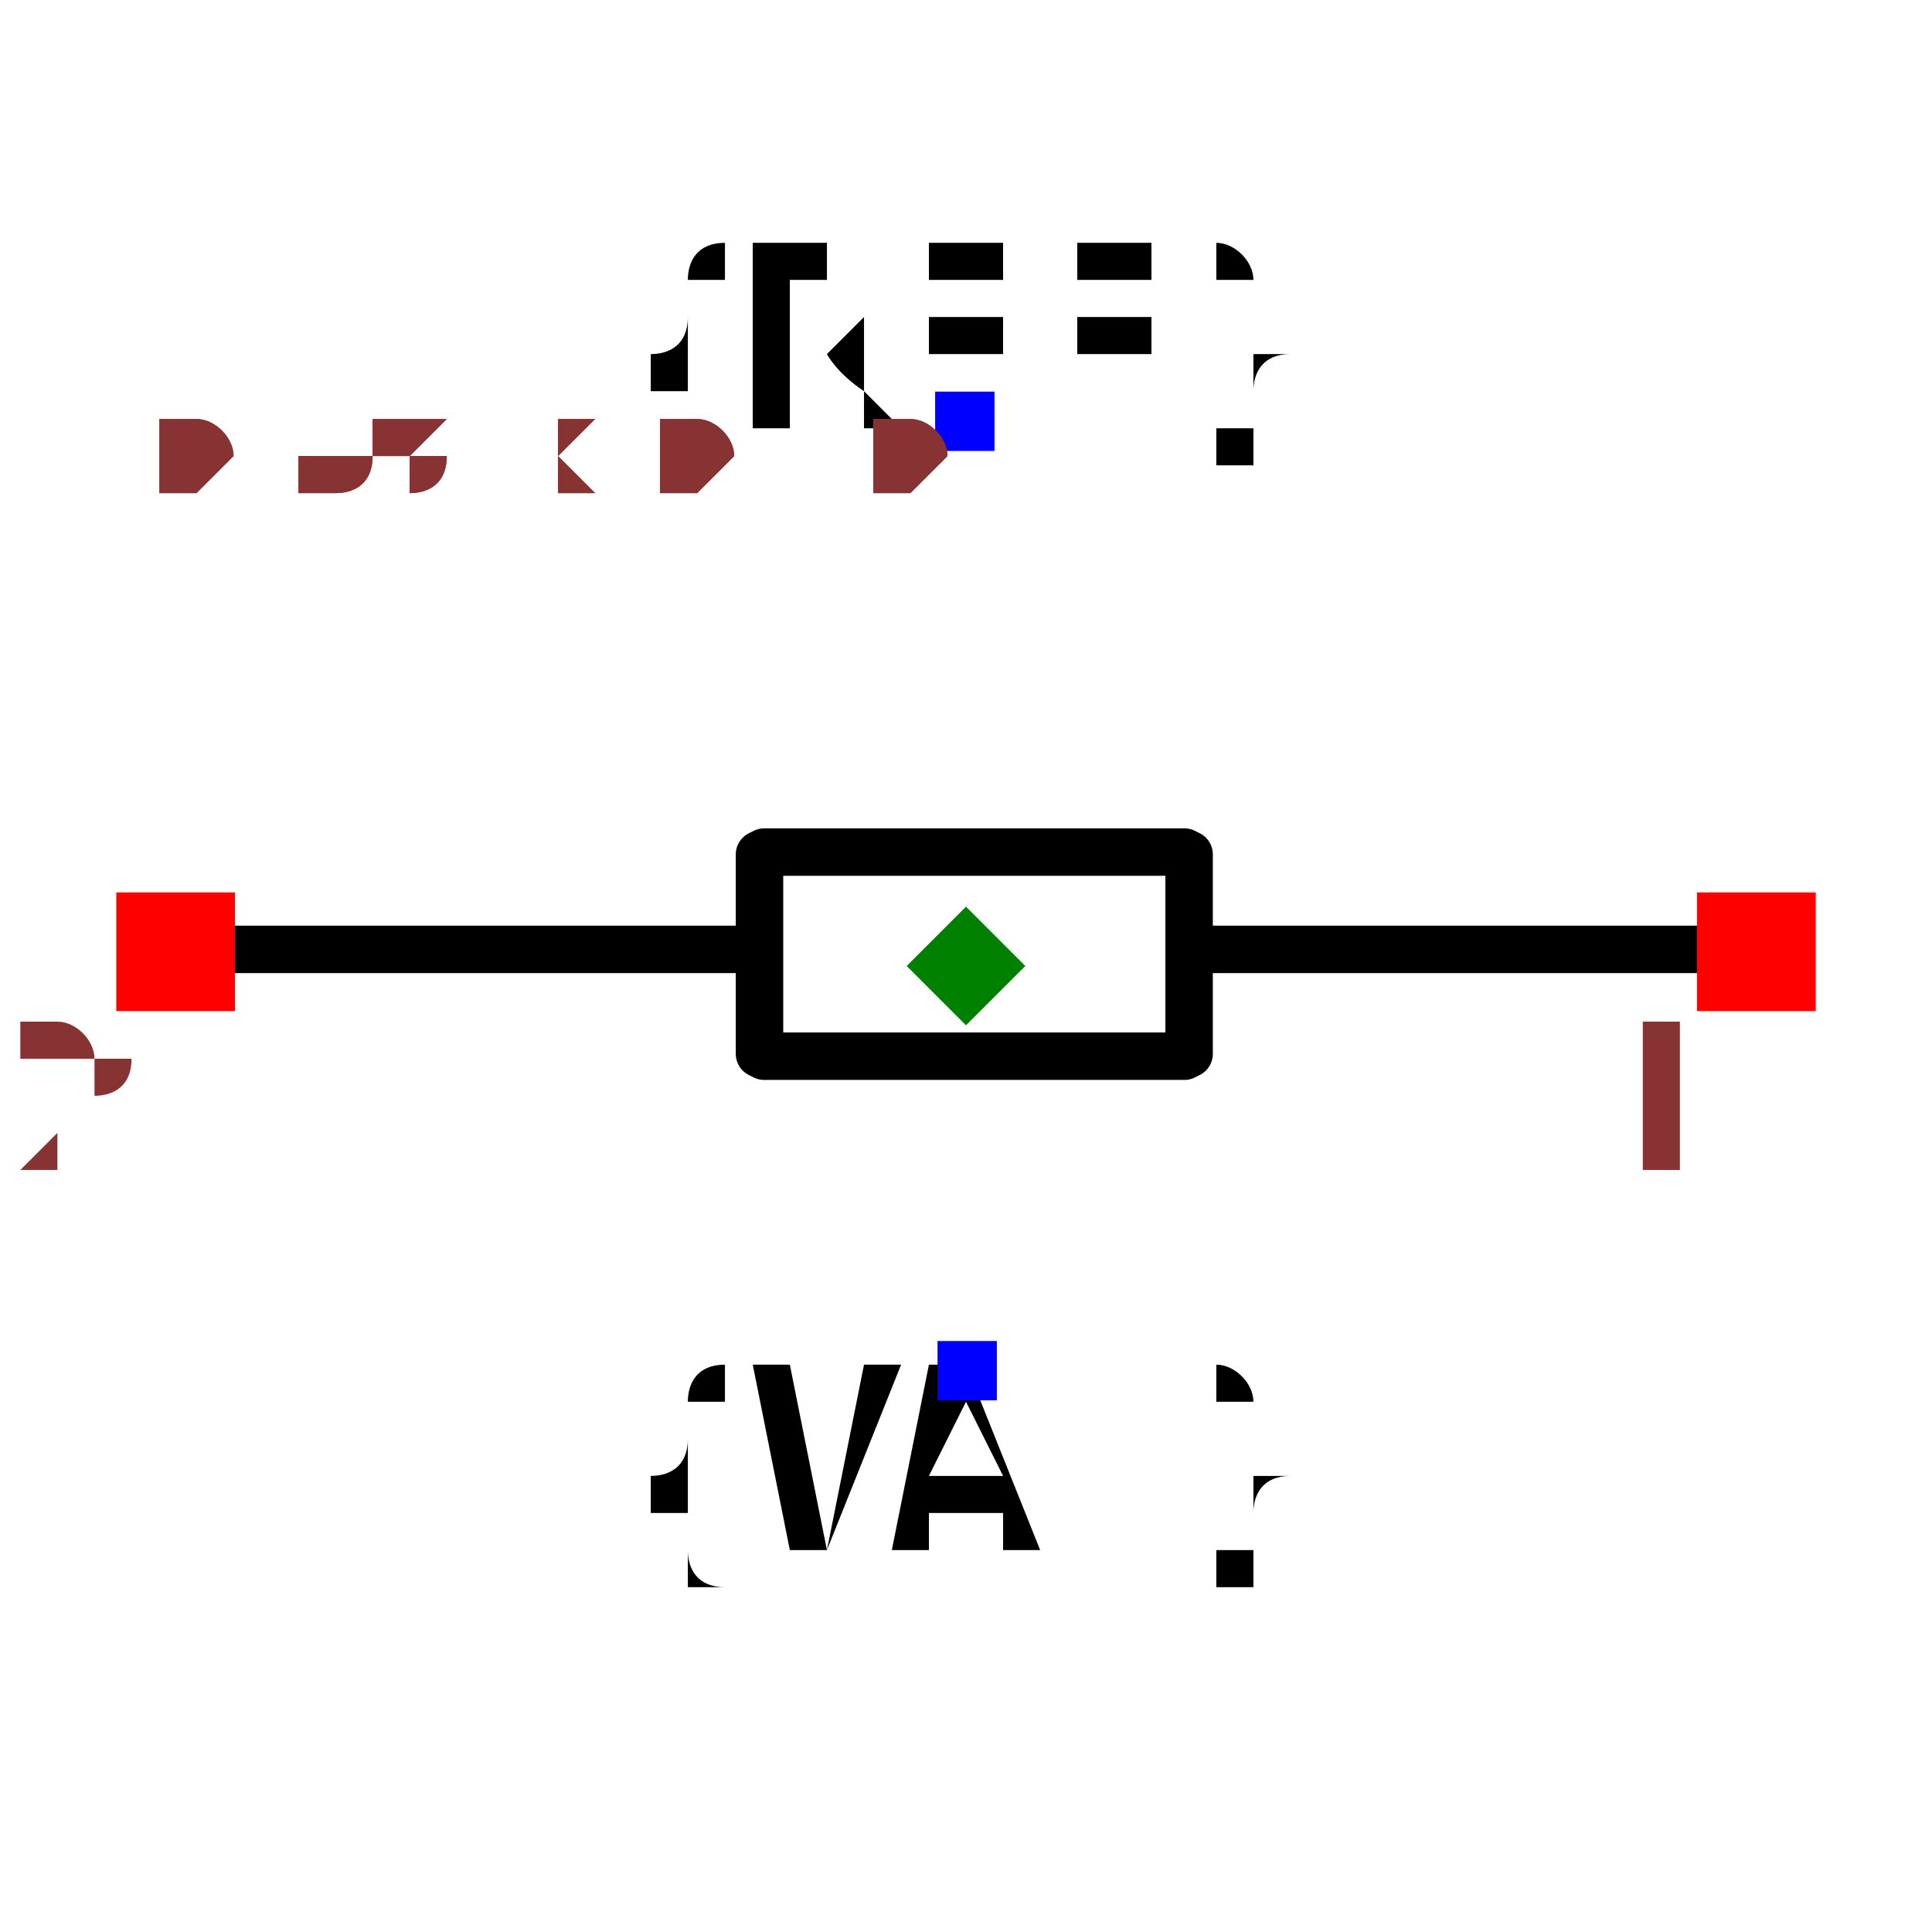
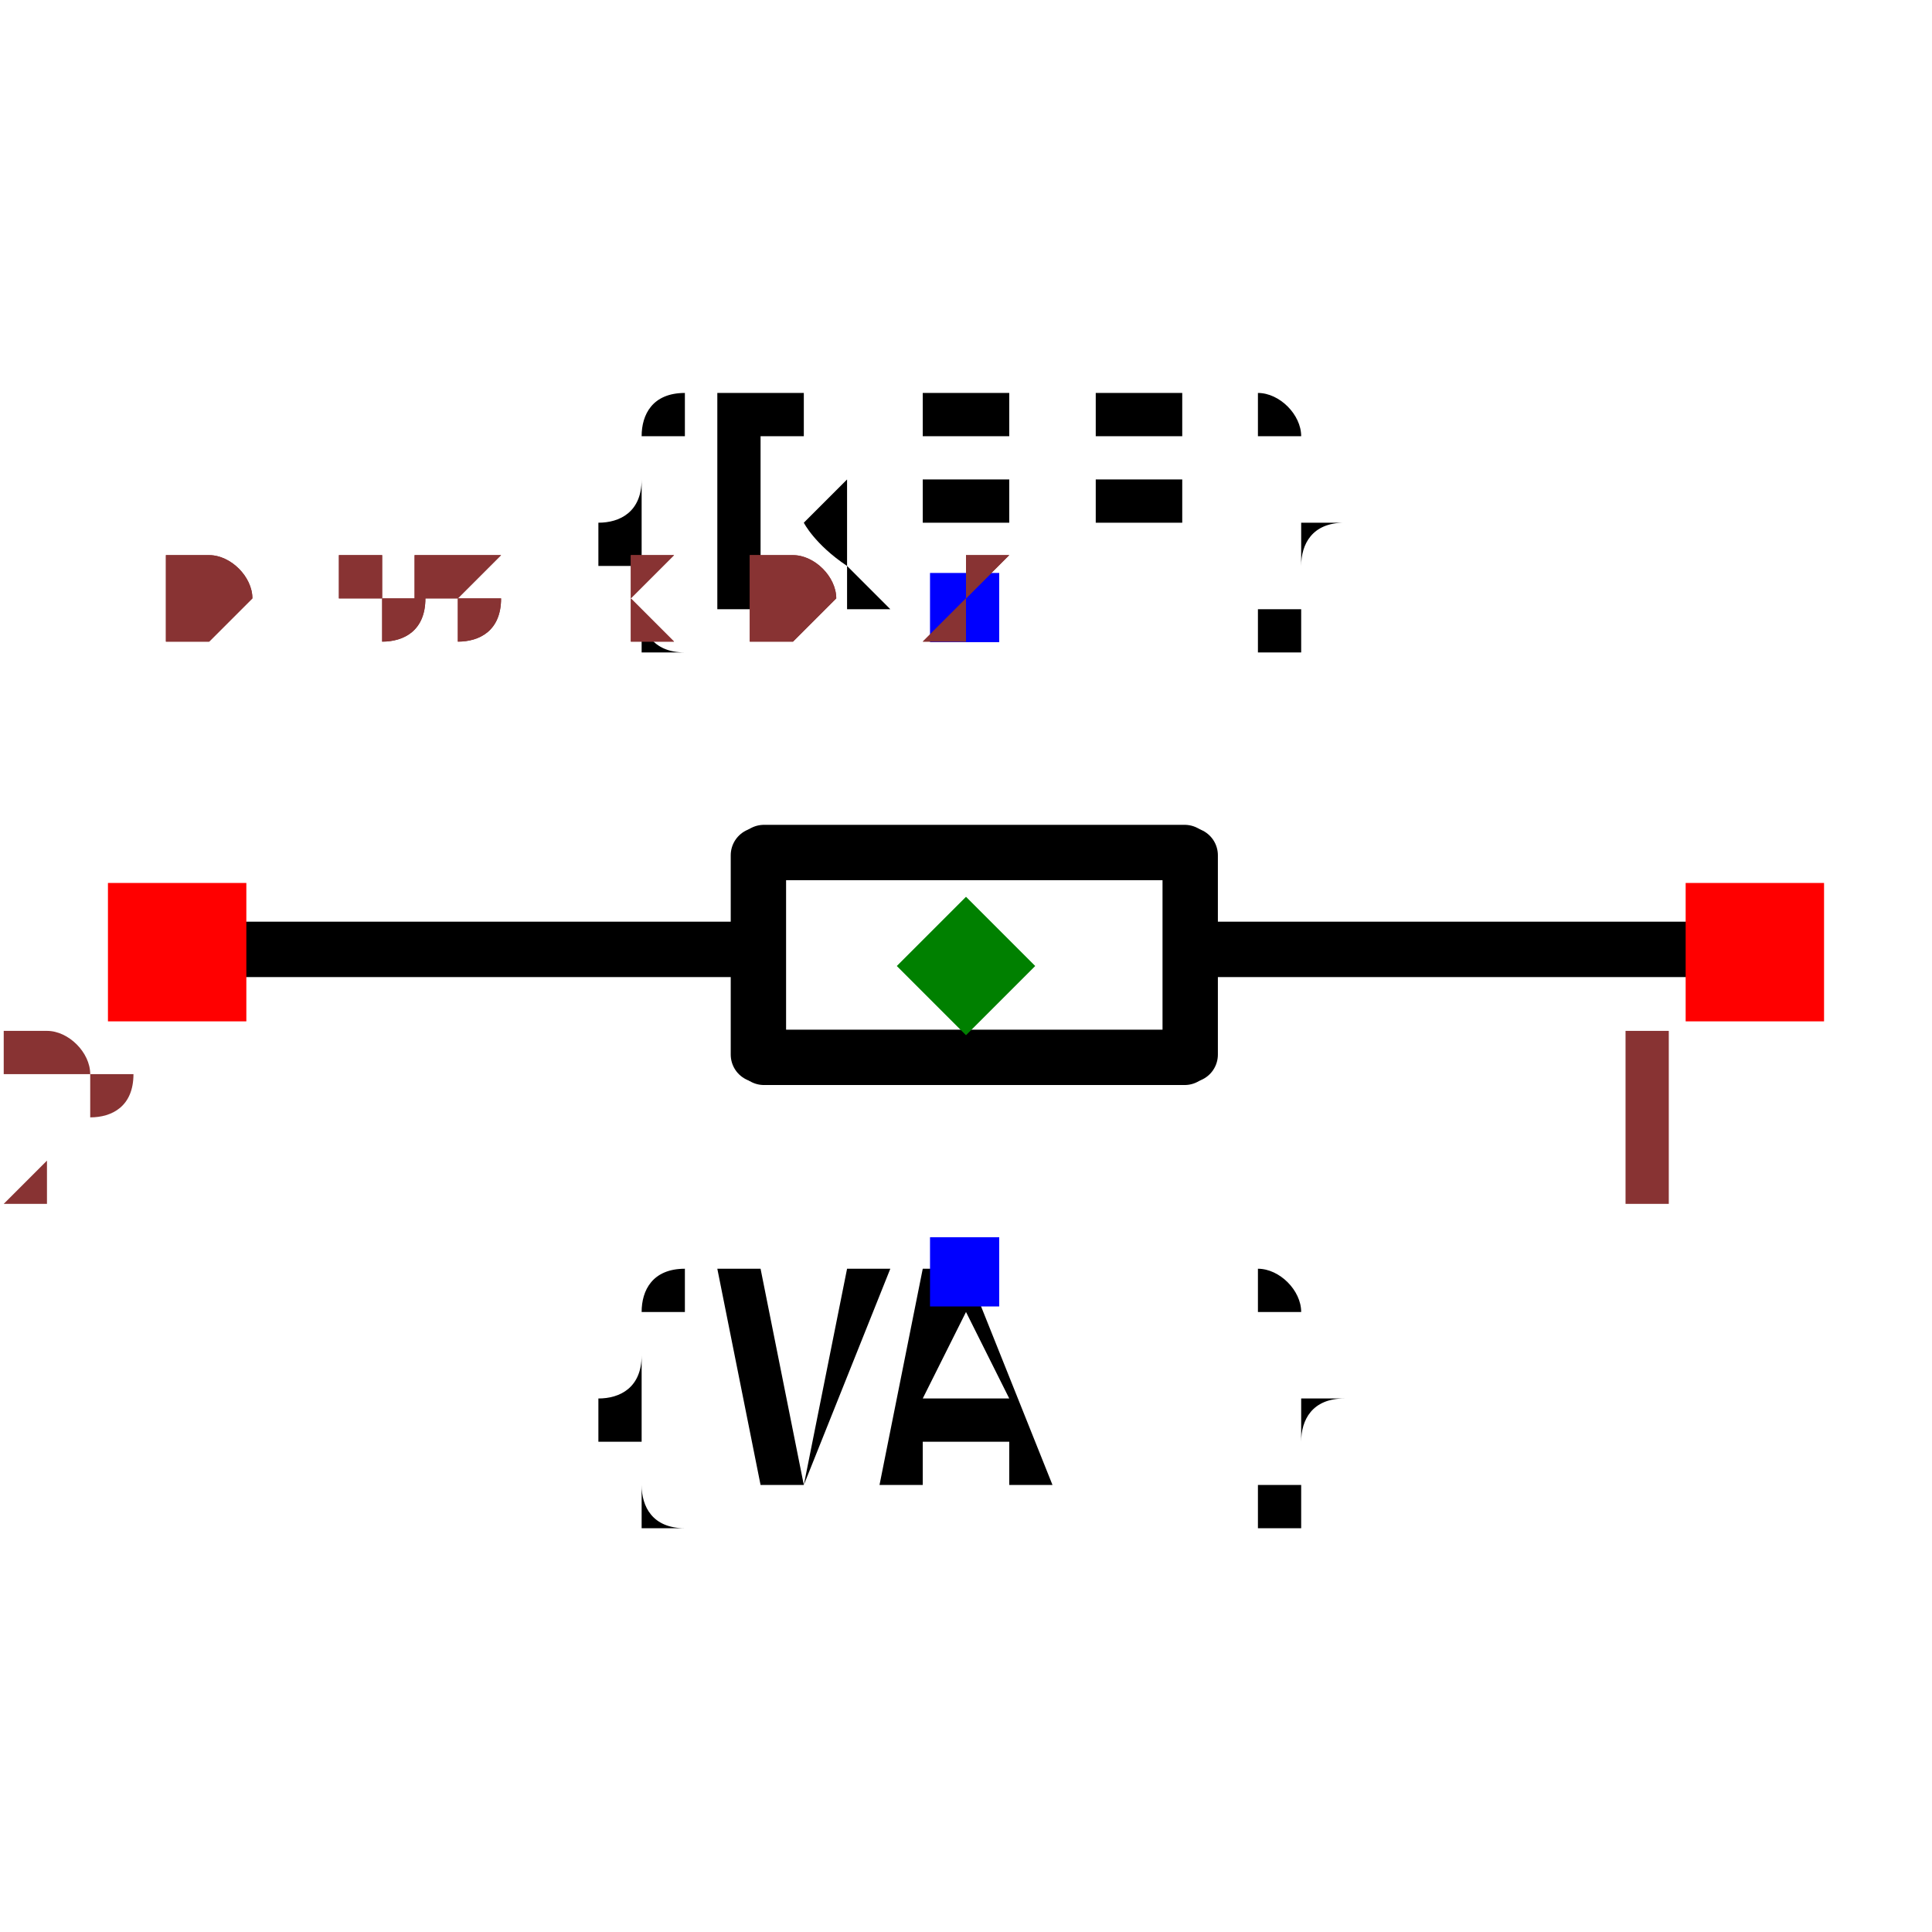
- <svg xmlns="http://www.w3.org/2000/svg" width="150" height="150" viewBox="-0.407 -0.24 0.814 0.48">
-   <path d="M-0.093,-0.007 L-0.34,-0.007" fill="black" stroke="black" stroke-width="0.02" stroke-linecap="round" stroke-linejoin="round" />
-   <path d="M0.092,0.038 L-0.085,0.038" fill="black" stroke="black" stroke-width="0.02" stroke-linecap="round" stroke-linejoin="round" />
-   <path d="M-0.087,0.037 L-0.087,-0.047" fill="black" stroke="black" stroke-width="0.02" stroke-linecap="round" stroke-linejoin="round" />
-   <path d="M0.094,0.037 L0.094,-0.047" fill="black" stroke="black" stroke-width="0.02" stroke-linecap="round" stroke-linejoin="round" />
-   <path d="M0.092,-0.048 L-0.085,-0.048" fill="black" stroke="black" stroke-width="0.02" stroke-linecap="round" stroke-linejoin="round" />
-   <path d="M0.339,-0.007 L0.1,-0.007" fill="black" stroke="black" stroke-width="0.02" stroke-linecap="round" stroke-linejoin="round" />
-   <text x="-2.8100175992473284e-17" y="-0.229" dx="0" dy="0" text-anchor="middle" style="font: 0.1px monospace; fill: black">{REF}</text>
-   <rect x="-0.013" y="-0.242" width="0.025" height="0.025" fill="blue" />
-   <text x="2.087475987750434e-17" y="0.17" dx="0" dy="0.075" text-anchor="middle" style="font: 0.1px monospace; fill: black">{VAL}</text>
-   <rect x="-0.012" y="0.158" width="0.025" height="0.025" fill="blue" />
-   <rect x="0.308" y="-0.031" width="0.05" height="0.05" fill="red" />
-   <text x="0.293" y="0.084" text-anchor="middle" style="font: 0.08px monospace; fill: #833;">1</text>
-   <rect x="-0.358" y="-0.031" width="0.05" height="0.05" fill="red" />
-   <text x="-0.373" y="0.084" text-anchor="middle" style="font: 0.08px monospace; fill: #833;">2</text>
-   <path d="M 0 -0.025 L 0.025 1.7763568394002505e-15 L 0 0.025 L -0.025 1.7763568394002505e-15 Z" fill="green" />
-   <text x="-0.339" y="-0.2" style="font: 0.05px monospace; fill: #833;">0.68 x 0.40</text>
-   <text x="-0.339" y="-0.2" style="font: 0.05px monospace; fill: #833;">0.68 x 0.40</text>
+ <svg xmlns="http://www.w3.org/2000/svg" width="150" height="150" viewBox="-0.349 -0.144 0.698 0.288">
+   <path d="M-0.08,-0.006 L-0.291,-0.006" fill="black" stroke="black" stroke-width="0.02" stroke-linecap="round" stroke-linejoin="round" />
+   <path d="M0.079,0.033 L-0.073,0.033" fill="black" stroke="black" stroke-width="0.02" stroke-linecap="round" stroke-linejoin="round" />
+   <path d="M-0.075,0.032 L-0.075,-0.04" fill="black" stroke="black" stroke-width="0.02" stroke-linecap="round" stroke-linejoin="round" />
+   <path d="M0.081,0.032 L0.081,-0.04" fill="black" stroke="black" stroke-width="0.02" stroke-linecap="round" stroke-linejoin="round" />
+   <path d="M0.079,-0.041 L-0.073,-0.041" fill="black" stroke="black" stroke-width="0.02" stroke-linecap="round" stroke-linejoin="round" />
+   <path d="M0.29,-0.006 L0.086,-0.006" fill="black" stroke="black" stroke-width="0.02" stroke-linecap="round" stroke-linejoin="round" />
+   <text x="-4.599429178510625e-16" y="-0.129" dx="0" dy="0" text-anchor="middle" style="font: 0.1px monospace; fill: black">{REF}</text>
+   <rect x="-0.013" y="-0.142" width="0.025" height="0.025" fill="blue" />
+   <text x="-4.305623307674425e-16" y="0.11" dx="0" dy="0.075" text-anchor="middle" style="font: 0.1px monospace; fill: black">{VAL}</text>
+   <rect x="-0.013" y="0.098" width="0.025" height="0.025" fill="blue" />
+   <rect x="0.26" y="-0.03" width="0.05" height="0.05" fill="red" />
+   <text x="0.245" y="0.085" text-anchor="middle" style="font: 0.08px monospace; fill: #833;">1</text>
+   <rect x="-0.31" y="-0.03" width="0.05" height="0.05" fill="red" />
+   <text x="-0.325" y="0.085" text-anchor="middle" style="font: 0.08px monospace; fill: #833;">2</text>
+   <path d="M -2.220446049250313e-16 -0.025 L 0.025 8.881784197001252e-16 L -2.220446049250313e-16 0.025 L -0.025 8.881784197001252e-16 Z" fill="green" />
+   <text x="-0.291" y="-0.12" style="font: 0.05px monospace; fill: #833;">0.58 x 0.24</text>
+   <text x="-0.291" y="-0.12" style="font: 0.05px monospace; fill: #833;">0.58 x 0.24</text>
</svg>
